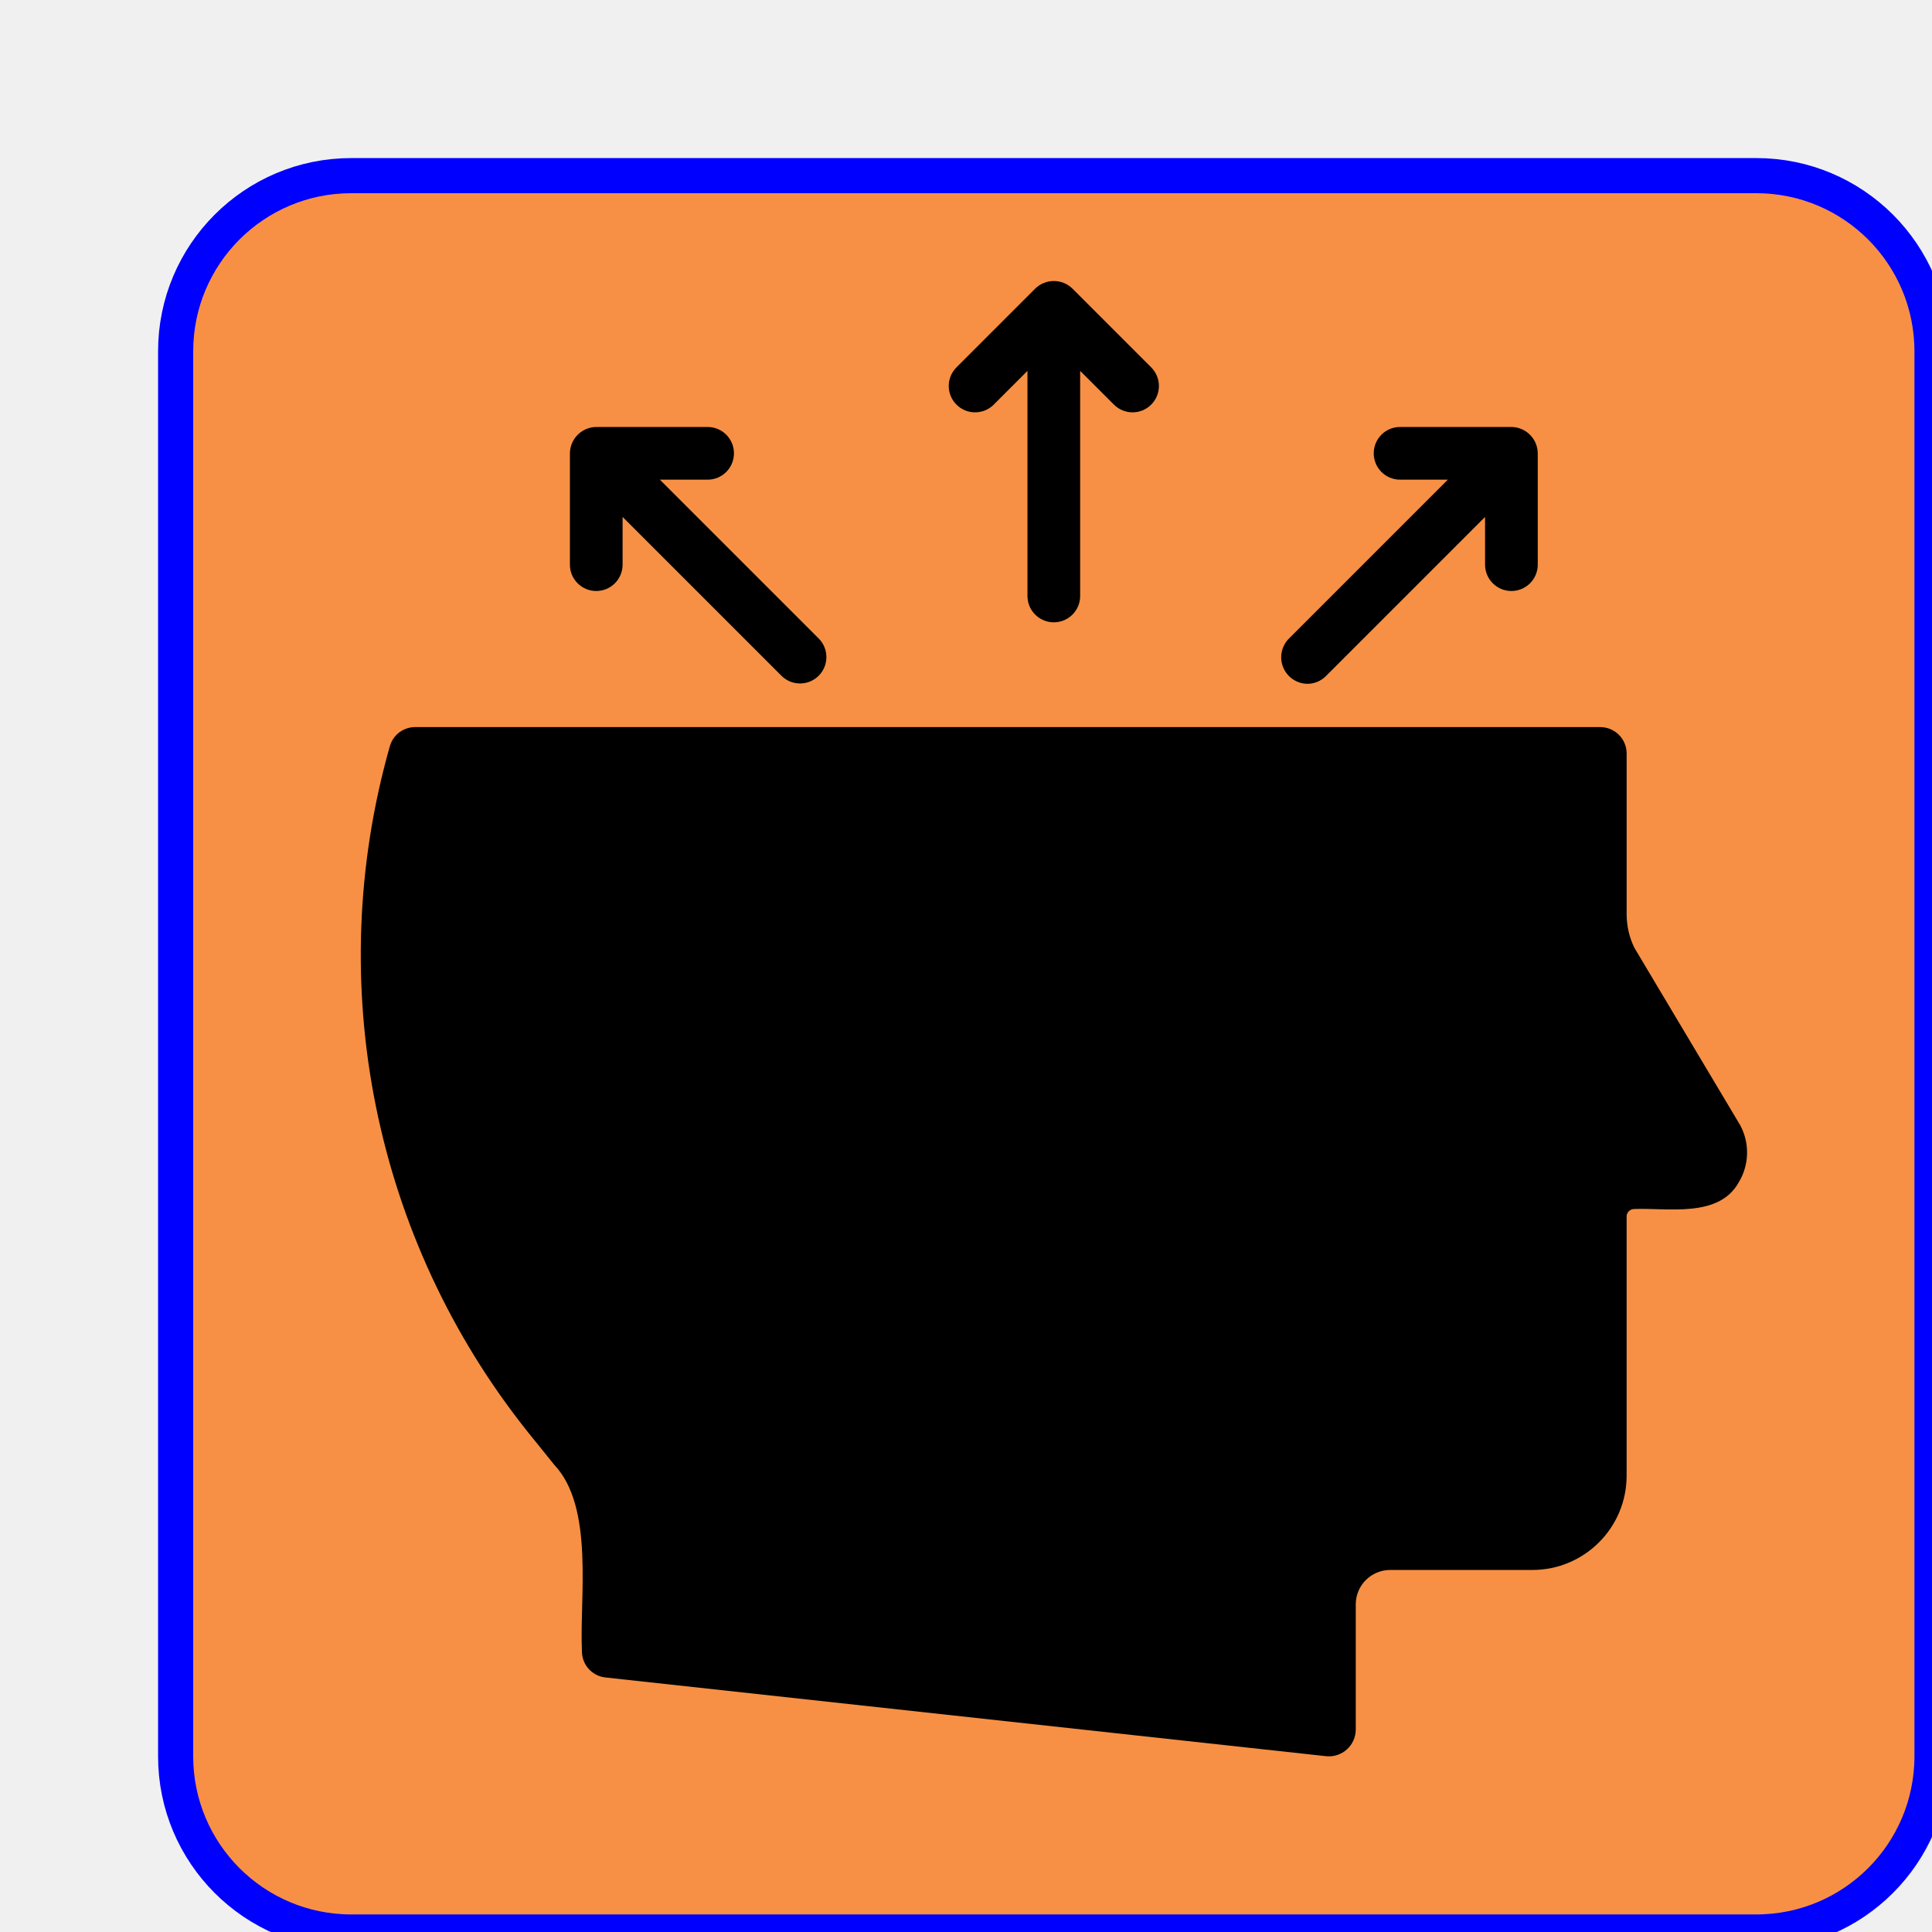
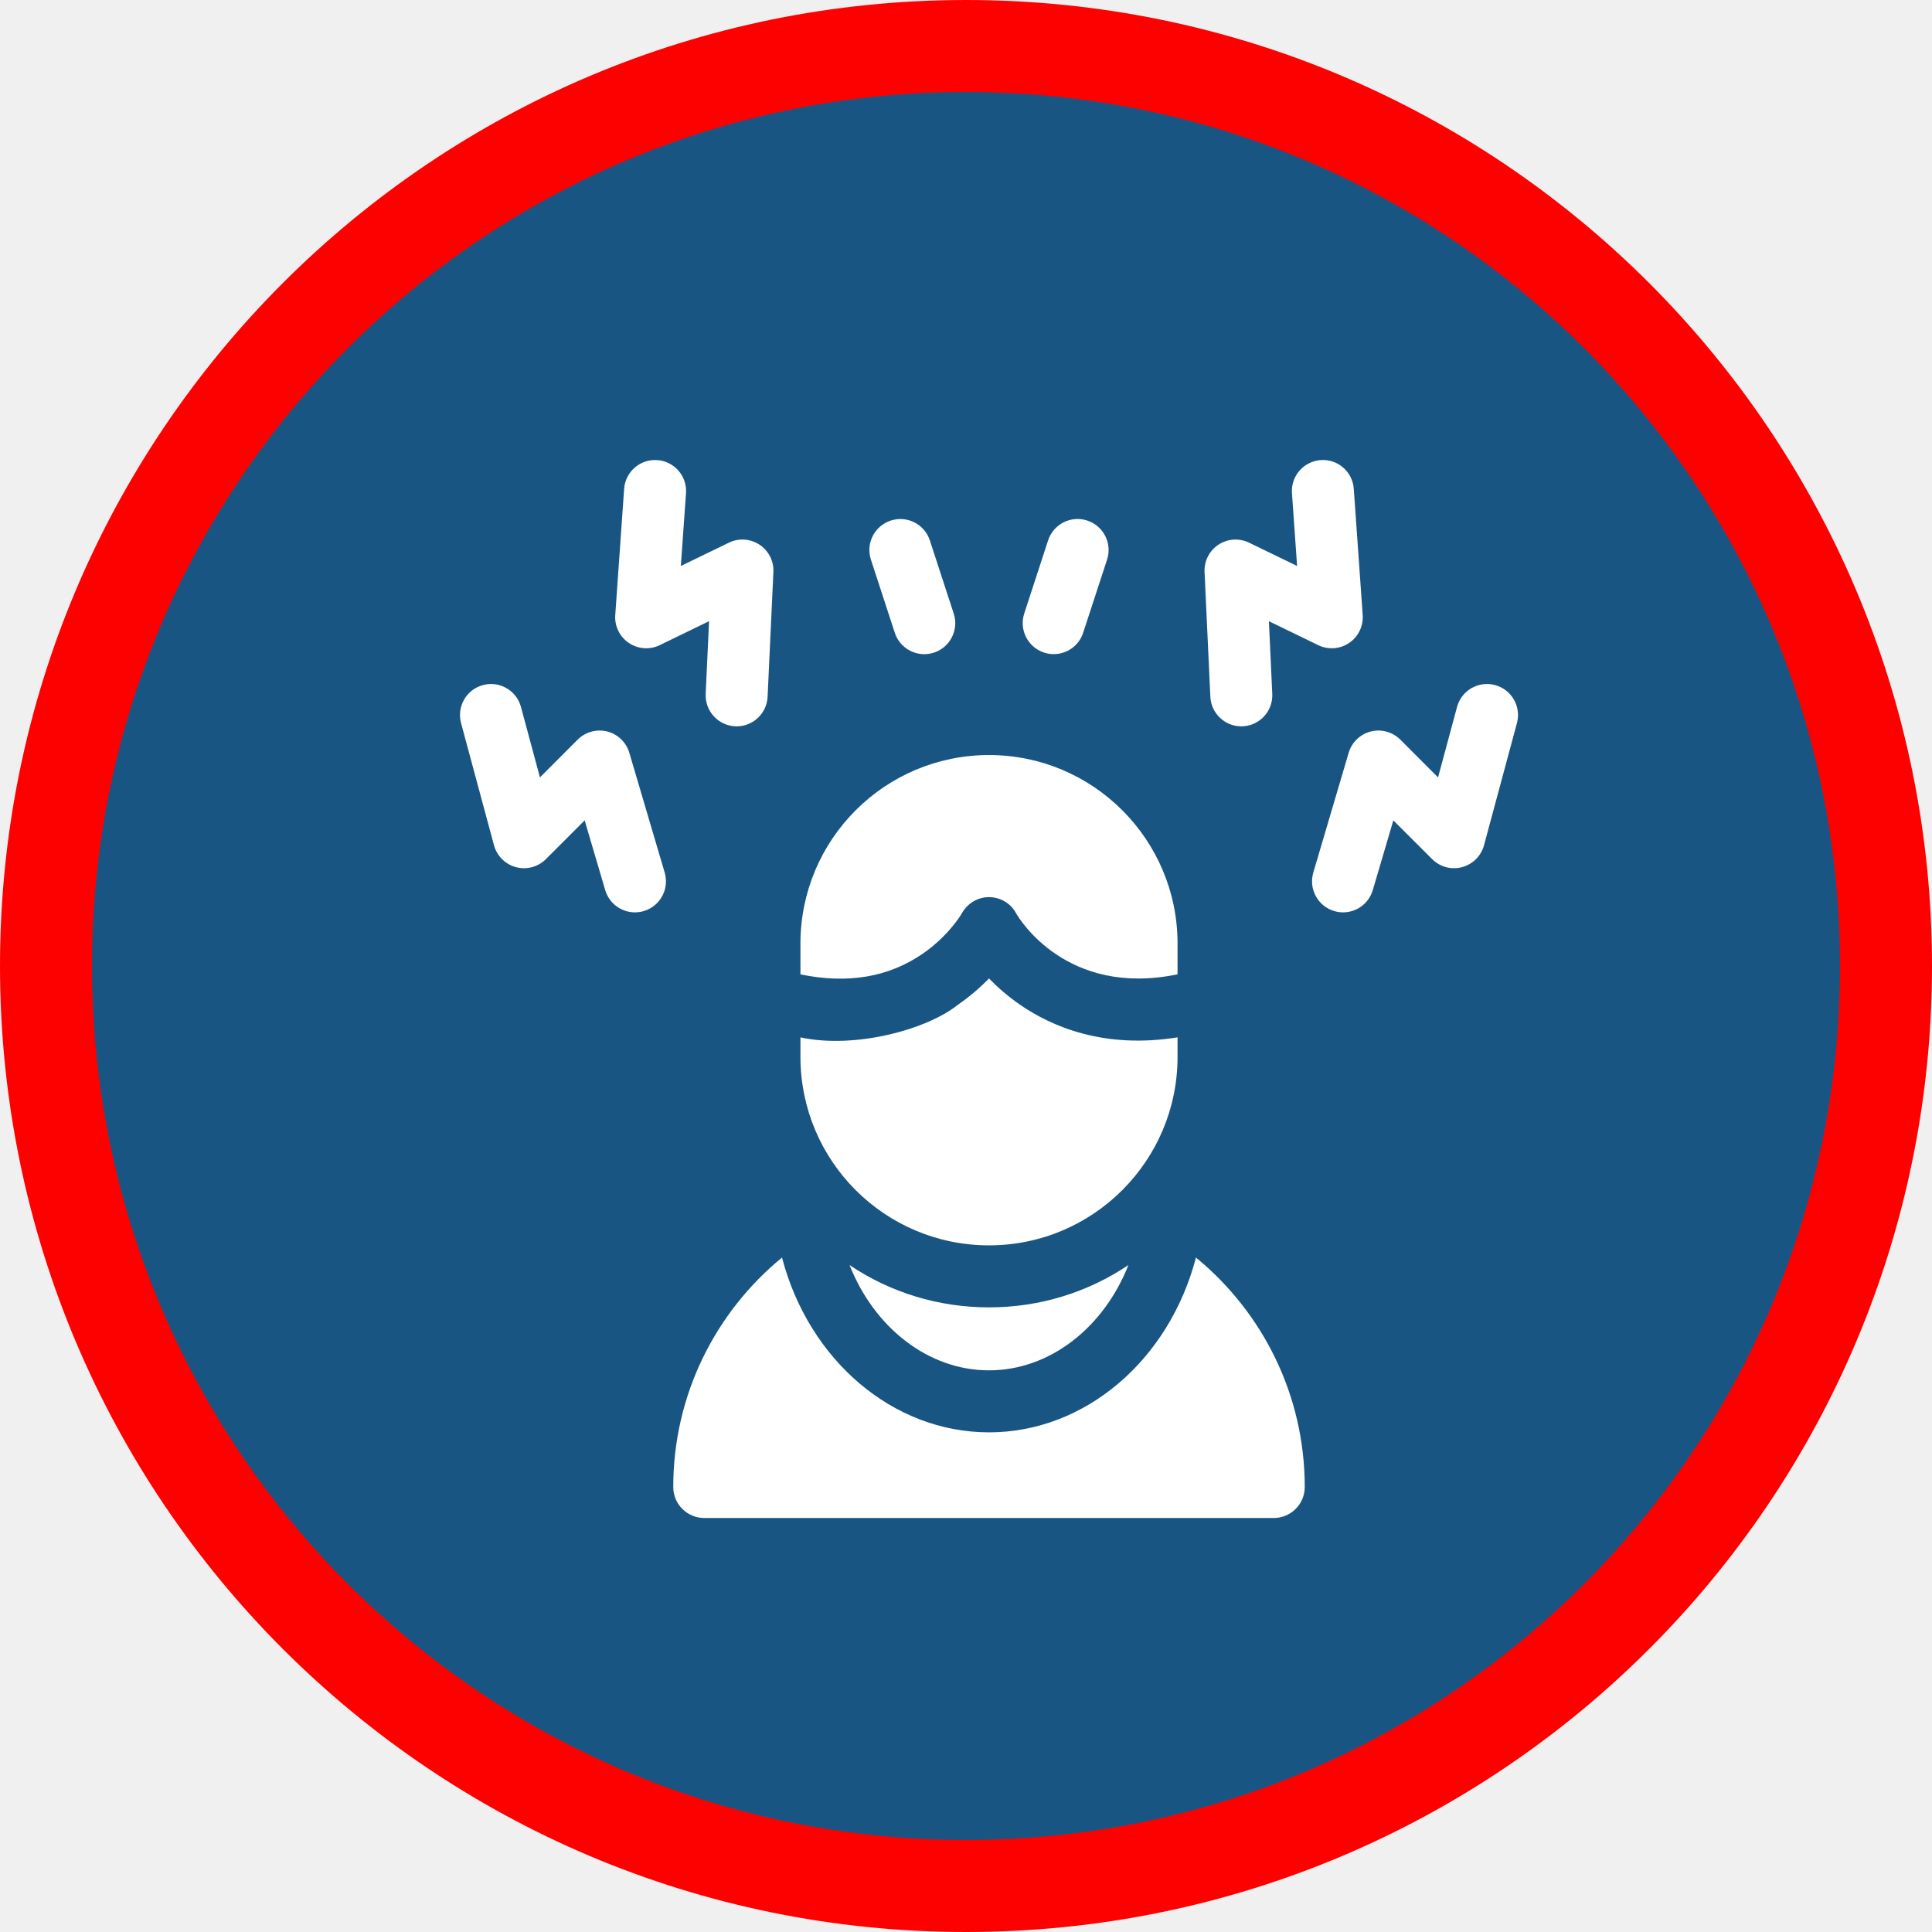
- <svg xmlns="http://www.w3.org/2000/svg" viewBox="0 0 110 110" x="0px" y="0px">
-   <rect x="10" y="10" width="100" height="100" rx="10" ry="10" fill="#F79044" stroke="blue" stroke-width="2" />
-   <g transform="translate(12, 10) scale(1.5)">
-     <path d="M58.053,36.043l-4.02-6.74a2.907,2.907,0,0,1-.29-1.26V21.932a1.003,1.003,0,0,0-1-1H7.759a.996.996,0,0,0-.96.72,29.021,29.021,0,0,0,5.24,26.042l1,1.24c1.528,1.617.951,5.067,1.05,7.081a.997.997,0,0,0,.89.99l27.372,2.99a1.02,1.02,0,0,0,1.11-1V54.215a1.306,1.306,0,0,1,1.29-1.29H50.172a3.579,3.579,0,0,0,3.57-3.57V39.504a.286.286,0,0,1,.28-.28c1.275-.053,3.223.355,3.98-1.02A2.184,2.184,0,0,0,58.053,36.043Z" />
-     <path d="M29.719,8.692l1.281-1.281v8.544a1,1,0,0,0,2-0v-8.544L34.282,8.692A1,1,0,0,0,35.696,7.277L32.708,4.289a1.01,1.01,0,0,0-1.415,0L28.305,7.277A1,1,0,0,0,29.719,8.692Z" />
-     <path d="M14.632,15.766a1,1,0,0,0,1-1V12.954l6.041,6.041a1,1,0,0,0,1.414-1.414L17.046,11.54h1.813a1,1,0,0,0-0-2H14.632a1.01,1.01,0,0,0-1,1V14.766A1,1,0,0,0,14.632,15.766Z" />
-     <path d="M41.621,19.289a.997.997,0,0,0,.707-.293l6.041-6.041V14.766a1,1,0,0,0,2-0V10.54a1.01,1.01,0,0,0-1-1H45.143a1,1,0,0,0,0,2h1.813l-6.041,6.041A1.007,1.007,0,0,0,41.621,19.289Z" />
-   </g>
+ <svg xmlns="http://www.w3.org/2000/svg" width="42" height="42" viewBox="0 0 42 42" fill="none">
+   <circle cx="21" cy="21" r="20" fill="#195583" stroke="#FD0101" stroke-width="2" />
+   <path d="M18.469 27.502C19.358 28.1 20.404 28.421 21.5 28.421C22.595 28.421 23.641 28.1 24.531 27.501C23.991 28.868 22.816 29.79 21.5 29.79C20.184 29.79 19.009 28.868 18.469 27.502Z" fill="white" />
+   <path d="M28.364 32.326C28.364 32.698 28.062 33 27.69 33H15.31C14.938 33 14.636 32.698 14.636 32.326C14.636 30.318 15.558 28.522 17 27.338C17.582 29.567 19.409 31.138 21.5 31.138C23.59 31.138 25.417 29.567 25.999 27.338C27.442 28.522 28.364 30.318 28.364 32.326Z" fill="white" />
+   <path d="M13.803 19.834C13.512 19.834 13.244 19.644 13.157 19.351L12.71 17.834L11.867 18.677C11.696 18.847 11.449 18.914 11.216 18.851C10.984 18.789 10.802 18.608 10.739 18.376L10.023 15.719C9.927 15.359 10.139 14.989 10.499 14.893C10.858 14.796 11.228 15.009 11.325 15.368L11.738 16.9L12.558 16.079C12.726 15.911 12.971 15.844 13.201 15.902C13.431 15.961 13.614 16.137 13.681 16.365L14.45 18.97C14.555 19.326 14.351 19.701 13.994 19.806C13.931 19.825 13.866 19.834 13.803 19.834Z" fill="white" />
+   <path d="M16.014 15.79C16.004 15.79 15.993 15.79 15.983 15.789C15.611 15.772 15.324 15.456 15.341 15.085L15.414 13.504L14.342 14.025C14.125 14.13 13.869 14.112 13.67 13.977C13.471 13.842 13.358 13.612 13.375 13.372L13.568 10.627C13.595 10.255 13.916 9.976 14.288 10.002C14.659 10.028 14.939 10.35 14.913 10.721L14.801 12.304L15.846 11.797C16.059 11.693 16.312 11.71 16.511 11.841C16.709 11.971 16.824 12.197 16.813 12.434L16.687 15.147C16.67 15.508 16.372 15.79 16.014 15.79Z" fill="white" />
+   <path d="M26.985 15.79C26.627 15.79 26.329 15.508 26.312 15.147L26.186 12.435C26.175 12.197 26.29 11.971 26.488 11.841C26.687 11.71 26.939 11.693 27.153 11.797L28.198 12.304L28.086 10.721C28.06 10.35 28.34 10.028 28.711 10.002C29.083 9.975 29.404 10.255 29.43 10.627L29.624 13.372C29.64 13.612 29.528 13.843 29.329 13.977C29.13 14.112 28.873 14.13 28.657 14.025L27.585 13.505L27.658 15.085C27.675 15.457 27.388 15.772 27.016 15.789C27.006 15.79 26.995 15.79 26.985 15.79Z" fill="white" />
+   <path d="M29.197 19.834C29.134 19.834 29.069 19.825 29.006 19.806C28.649 19.701 28.445 19.326 28.55 18.969L29.319 16.365C29.386 16.137 29.569 15.961 29.799 15.902C30.029 15.844 30.273 15.911 30.442 16.079L31.262 16.9L31.675 15.368C31.772 15.008 32.142 14.796 32.501 14.893C32.861 14.989 33.073 15.359 32.977 15.719L32.261 18.376C32.198 18.608 32.016 18.789 31.784 18.851C31.552 18.914 31.304 18.847 31.134 18.677L30.29 17.834L29.843 19.351C29.756 19.644 29.488 19.834 29.197 19.834Z" fill="white" />
+   <path d="M20.093 14.221C19.809 14.221 19.545 14.04 19.452 13.756L18.933 12.166C18.817 11.812 19.011 11.432 19.364 11.317C19.718 11.201 20.099 11.394 20.214 11.748L20.733 13.338C20.849 13.692 20.656 14.072 20.302 14.188C20.232 14.21 20.162 14.221 20.093 14.221Z" fill="white" />
+   <path d="M22.907 14.22C22.838 14.22 22.767 14.21 22.698 14.187C22.344 14.071 22.151 13.691 22.266 13.337L22.785 11.747C22.901 11.393 23.281 11.2 23.635 11.316C23.989 11.431 24.182 11.812 24.067 12.165L23.547 13.755C23.455 14.04 23.191 14.22 22.907 14.22Z" fill="white" />
+   <path d="M25.599 20.513V21.181C23.181 21.682 22.151 19.963 22.09 19.856C21.974 19.638 21.75 19.505 21.502 19.503H21.497C21.251 19.503 21.027 19.642 20.908 19.858C20.906 19.863 20.63 20.339 20.06 20.732C19.318 21.244 18.425 21.395 17.401 21.182V20.513C17.401 18.25 19.236 16.414 21.5 16.414H21.5C23.763 16.414 25.599 18.25 25.599 20.513Z" fill="white" />
+   <path d="M25.599 22.551V22.974C25.599 24.106 25.14 25.131 24.398 25.872C23.656 26.614 22.632 27.073 21.5 27.073H21.5C19.236 27.073 17.401 25.238 17.401 22.974V22.552C18.592 22.808 20.157 22.38 20.826 21.841C21.096 21.654 21.32 21.457 21.5 21.271C21.68 21.457 21.903 21.654 22.173 21.841C22.872 22.323 24.009 22.807 25.599 22.551Z" fill="white" />
</svg>
